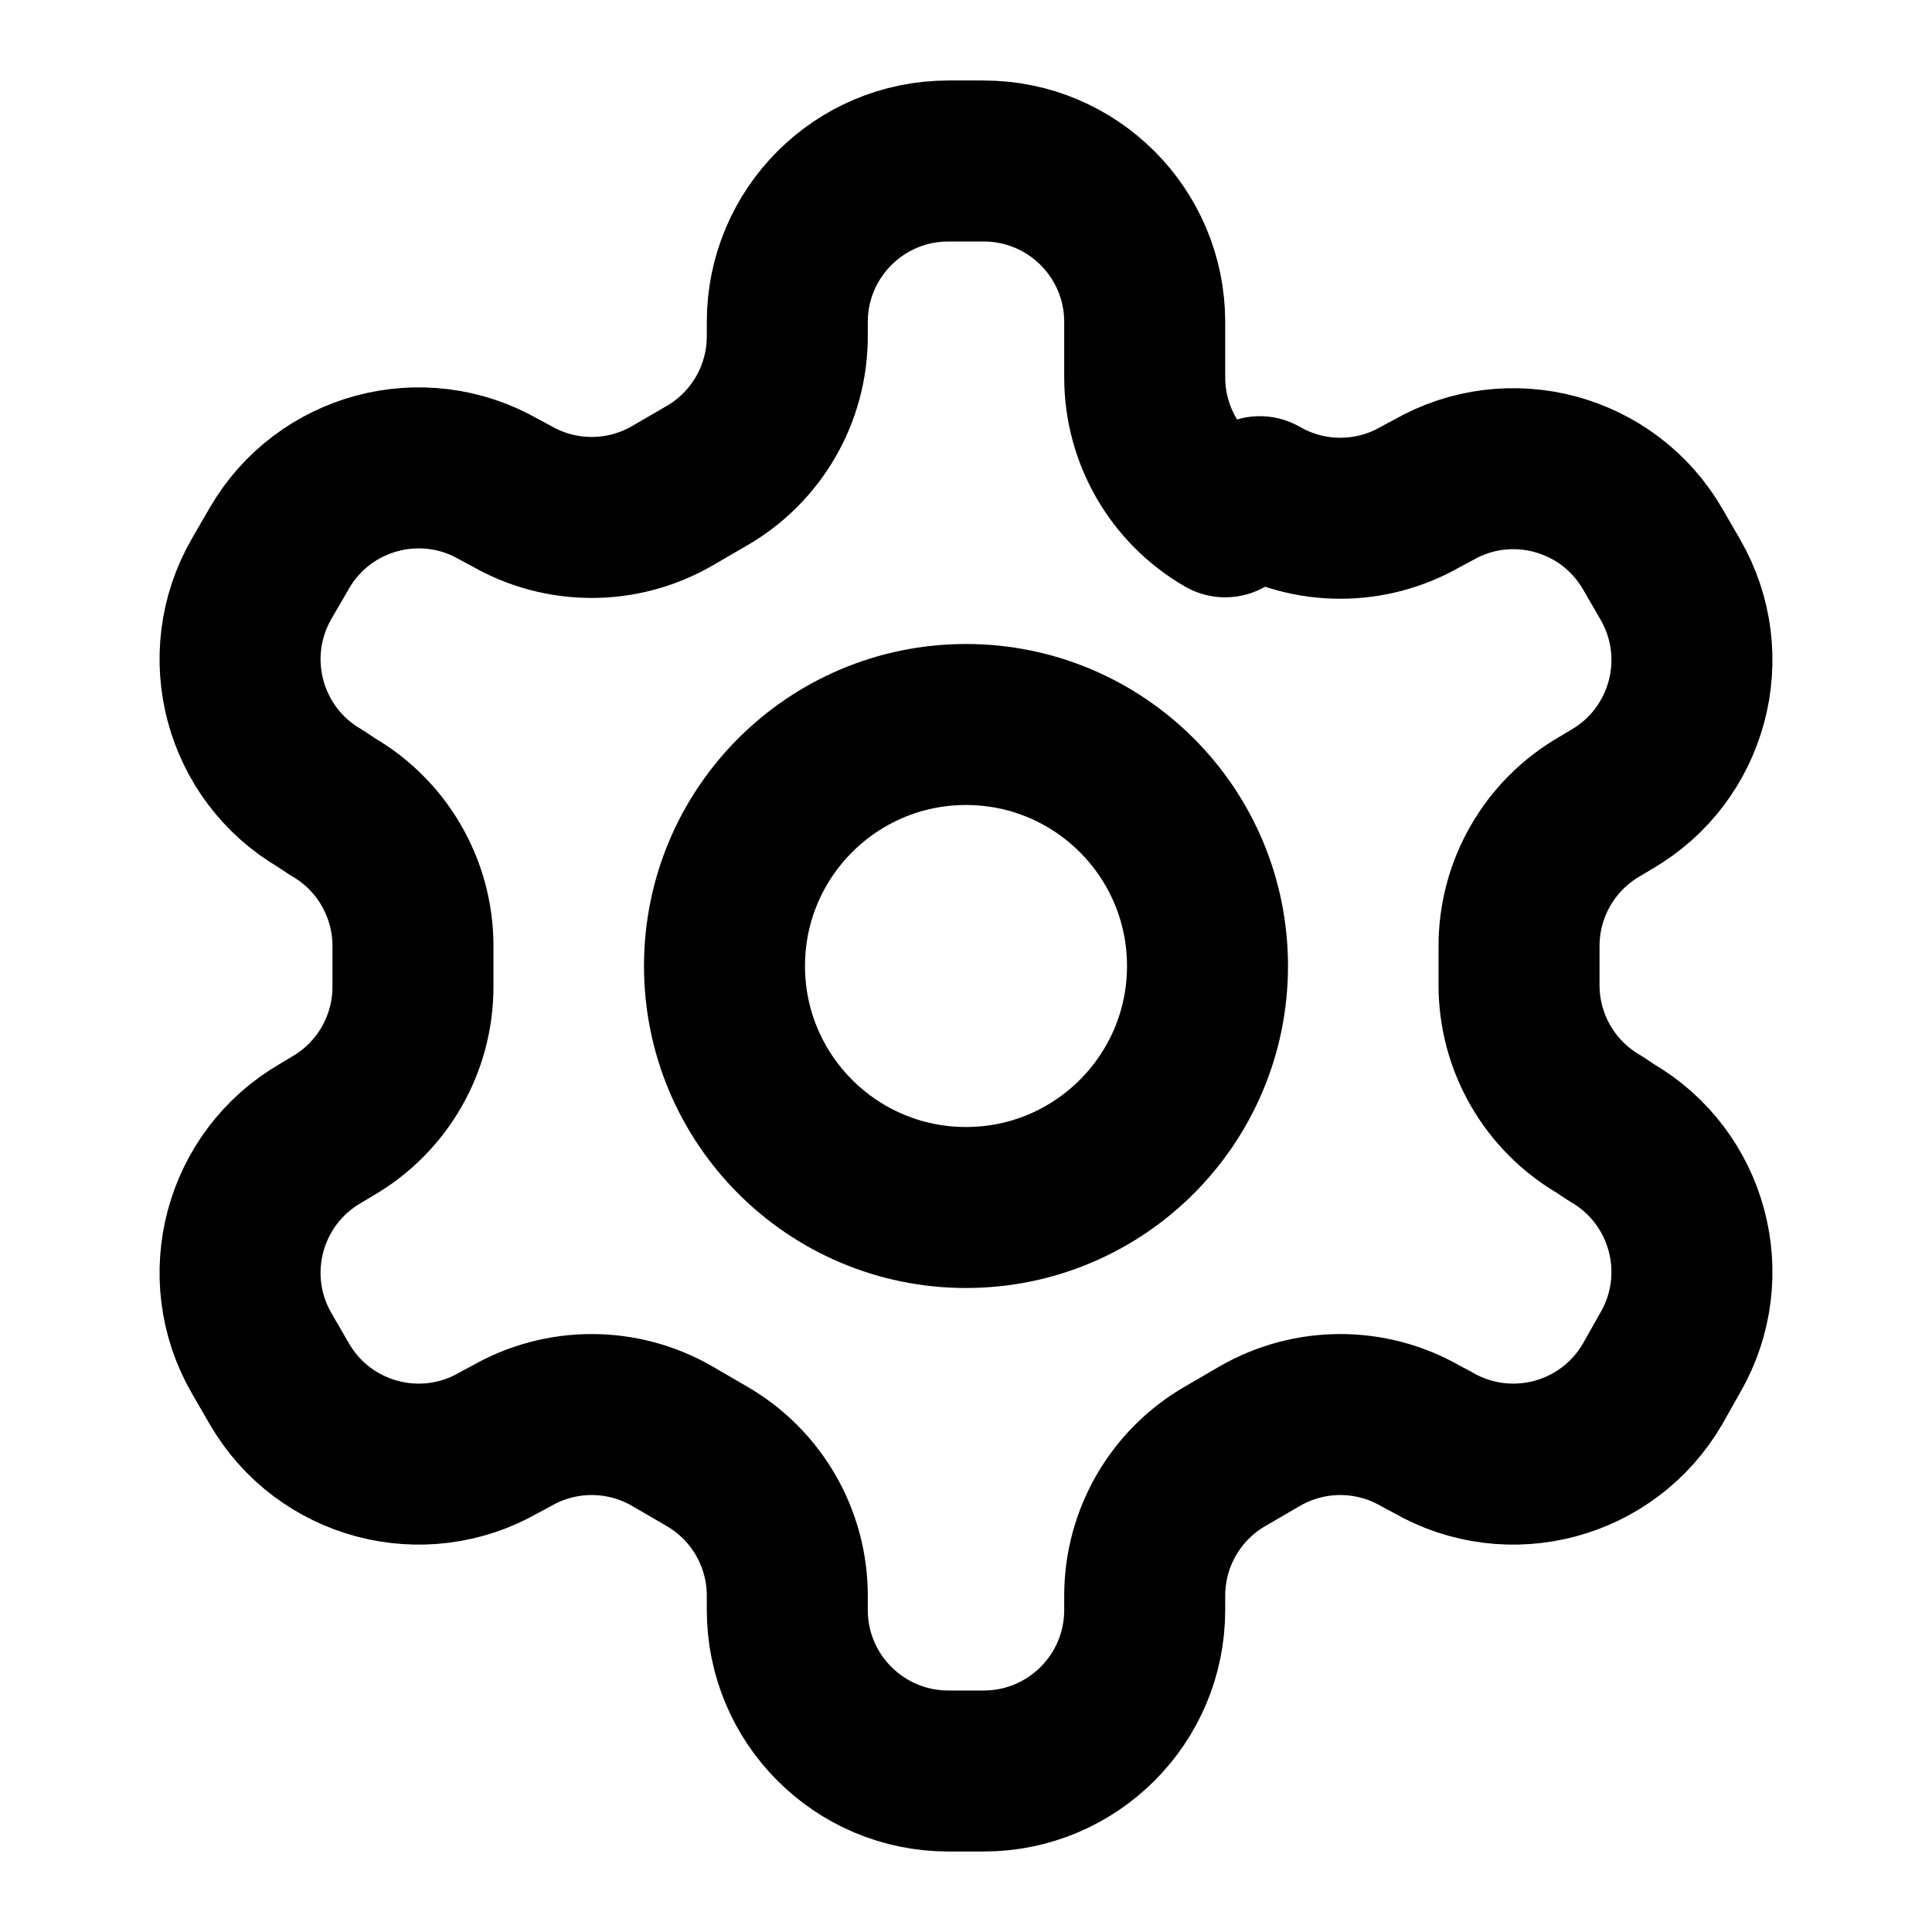
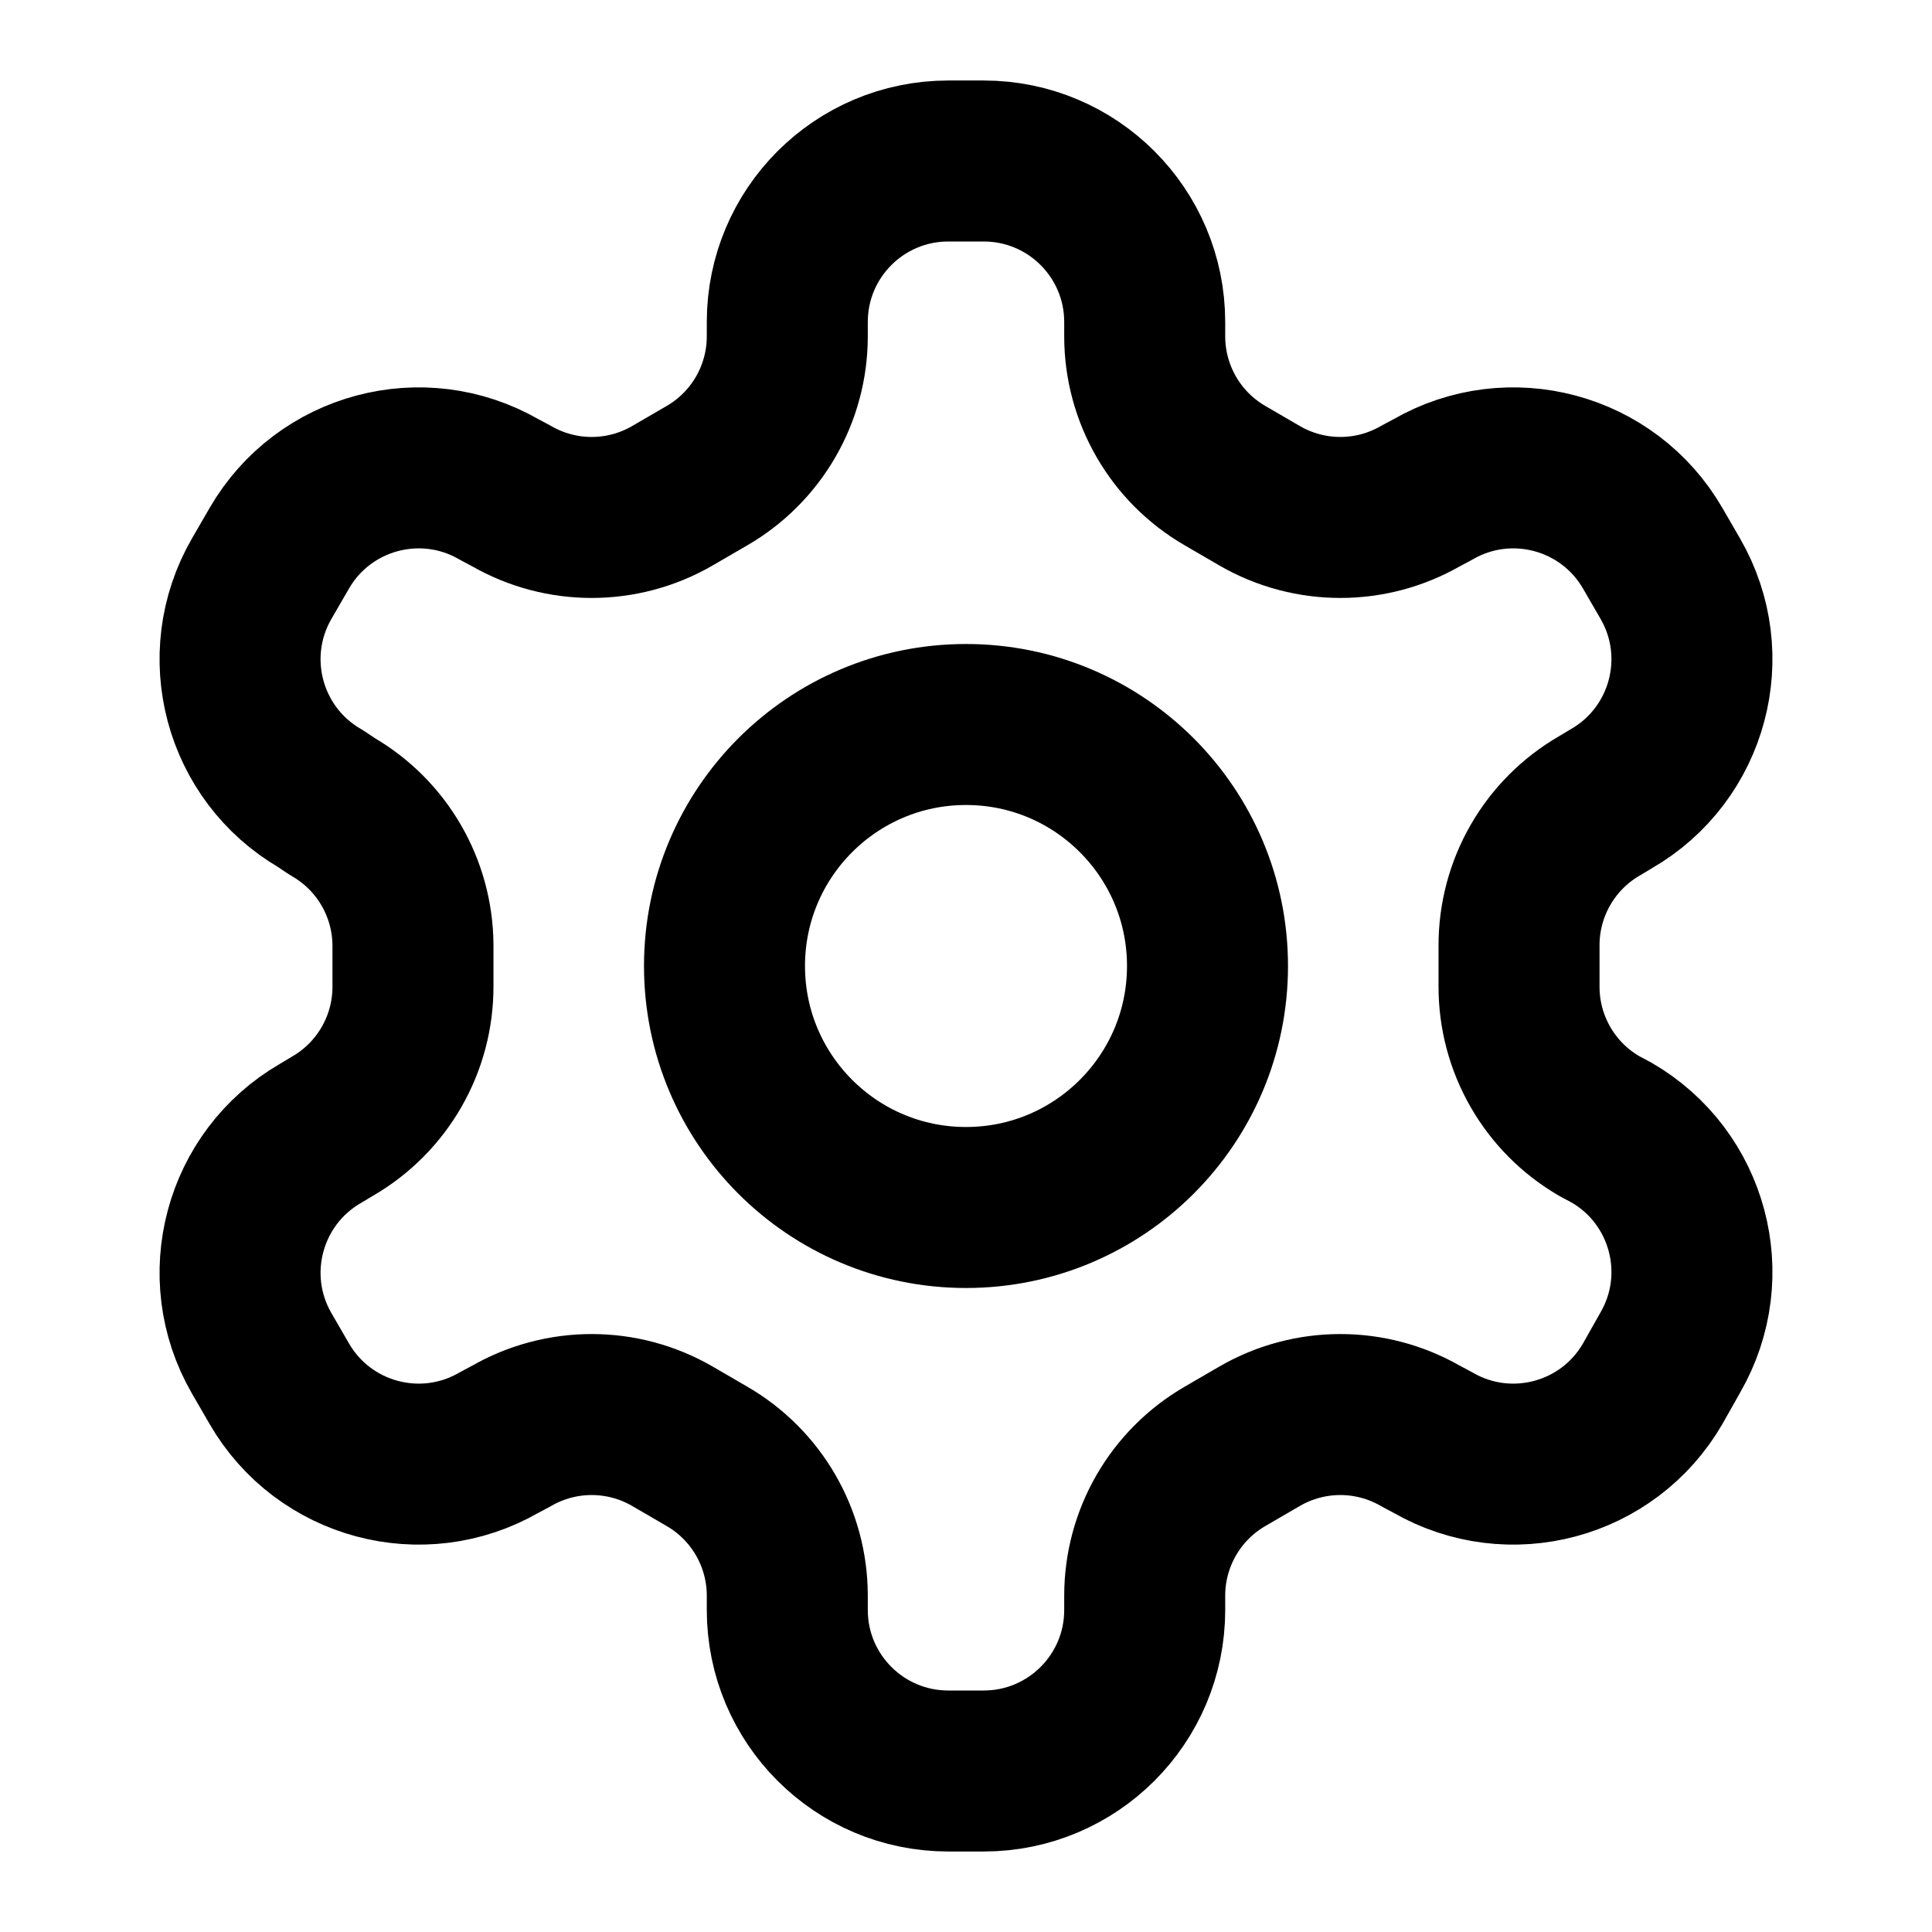
- <svg xmlns="http://www.w3.org/2000/svg" viewBox="0 0 24 24" fill="none" stroke="#000" stroke-width="2" stroke-linecap="round" stroke-linejoin="round">
-   <path d="M12.22 2h-.44a2 2 0 0 0-2 2v.18a2 2 0 0 1-1 1.73l-.43.25a2 2 0 0 1-2 0l-.15-.08a2 2 0 0 0-2.73.73l-.22.38a2 2 0 0 0 .73 2.73l.15.1a2 2 0 0 1 1 1.72v.51a2 2 0 0 1-1 1.74l-.15.09a2 2 0 0 0-.73 2.73l.22.38a2 2 0 0 0 2.73.73l.15-.08a2 2 0 0 1 2 0l.43.25a2 2 0 0 1 1 1.73V20a2 2 0 0 0 2 2h.44a2 2 0 0 0 2-2v-.18a2 2 0 0 1 1-1.73l.43-.25a2 2 0 0 1 2 0l.15.08a2 2 0 0 0 2.73-.73l.22-.39a2 2 0 0 0-.73-2.73l-.15-.1a2 2 0 0 1-1-1.74v-.47a2 2 0 0 1 1-1.74l.15-.09a2 2 0 0 0 .73-2.73l-.22-.38a2 2 0 0 0-2.73-.73l-.15.08a2 2 0 0 1-2 0l-.43.25a2 2 0 0 1-1-1.73V4a2 2 0 0 0-2-2z" />
+ <svg xmlns="http://www.w3.org/2000/svg" width="24" height="24" viewBox="0 0 24 24" fill="none" stroke="currentColor" stroke-width="2" stroke-linecap="round" stroke-linejoin="round">
+   <path d="M12.22 2h-.44a2 2 0 0 0-2 2v.18a2 2 0 0 1-1 1.73l-.43.25a2 2 0 0 1-2 0l-.15-.08a2 2 0 0 0-2.73.73l-.22.38a2 2 0 0 0 .73 2.73l.15.1a2 2 0 0 1 1 1.72v.51a2 2 0 0 1-1 1.74l-.15.09a2 2 0 0 0-.73 2.73l.22.38a2 2 0 0 0 2.73.73l.15-.08a2 2 0 0 1 2 0l.43.25a2 2 0 0 1 1 1.73V20a2 2 0 0 0 2 2h.44a2 2 0 0 0 2-2v-.18a2 2 0 0 1 1-1.73l.43-.25a2 2 0 0 1 2 0l.15.08a2 2 0 0 0 2.73-.73l.22-.39a2 2 0 0 0-.73-2.73l-.15-.08a2 2 0 0 1-1-1.74v-.5a2 2 0 0 1 1-1.74l.15-.09a2 2 0 0 0 .73-2.73l-.22-.38a2 2 0 0 0-2.73-.73l-.15.08a2 2 0 0 1-2 0l-.43-.25a2 2 0 0 1-1-1.73V4a2 2 0 0 0-2-2z" />
  <circle cx="12" cy="12" r="3" />
</svg>
